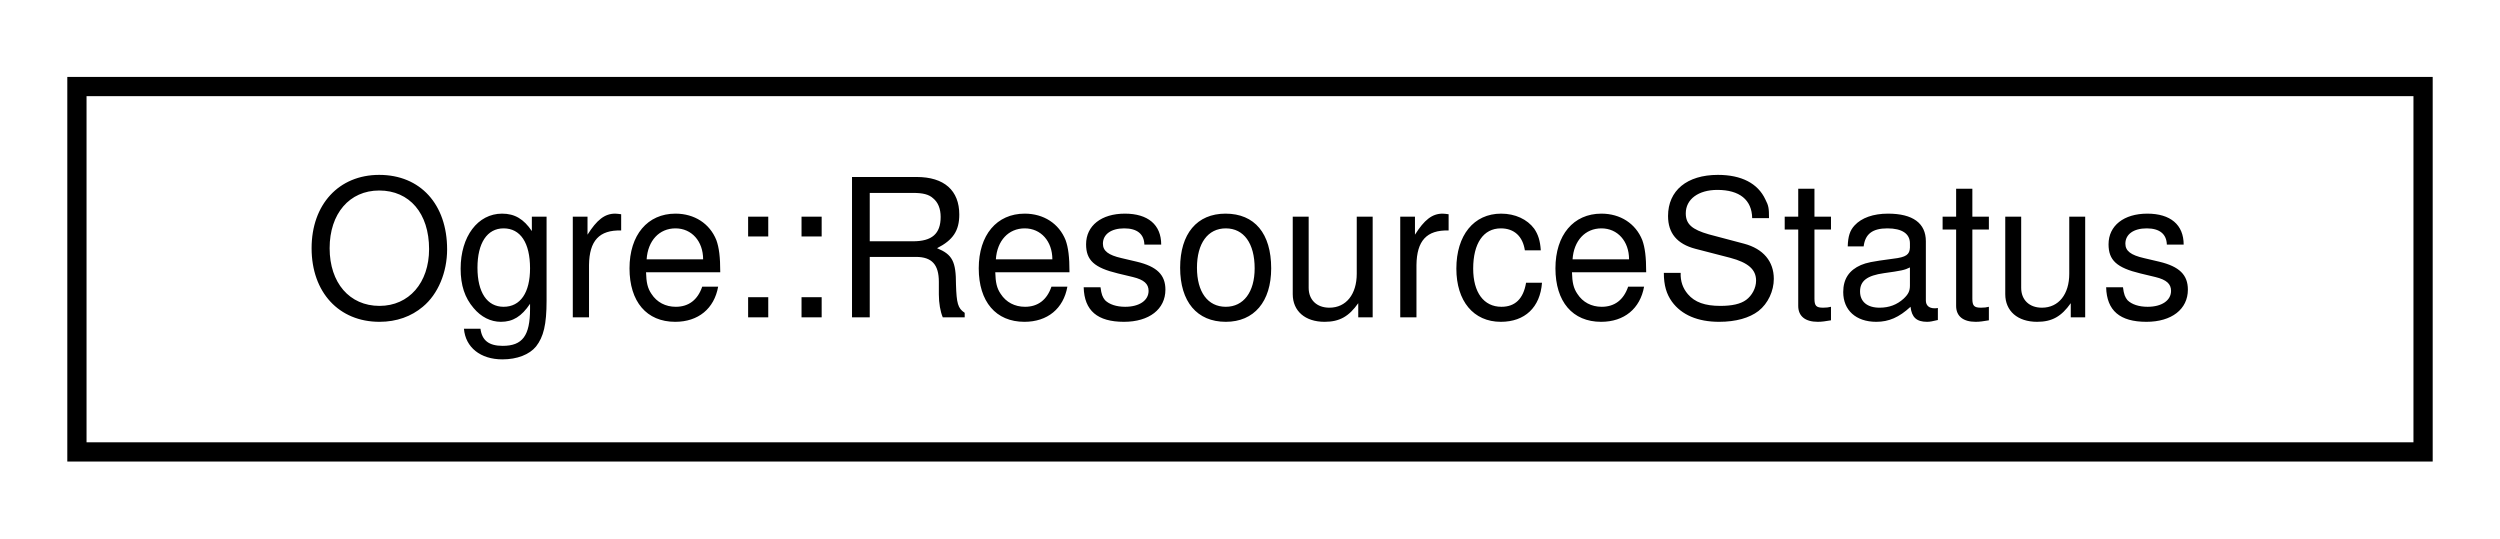
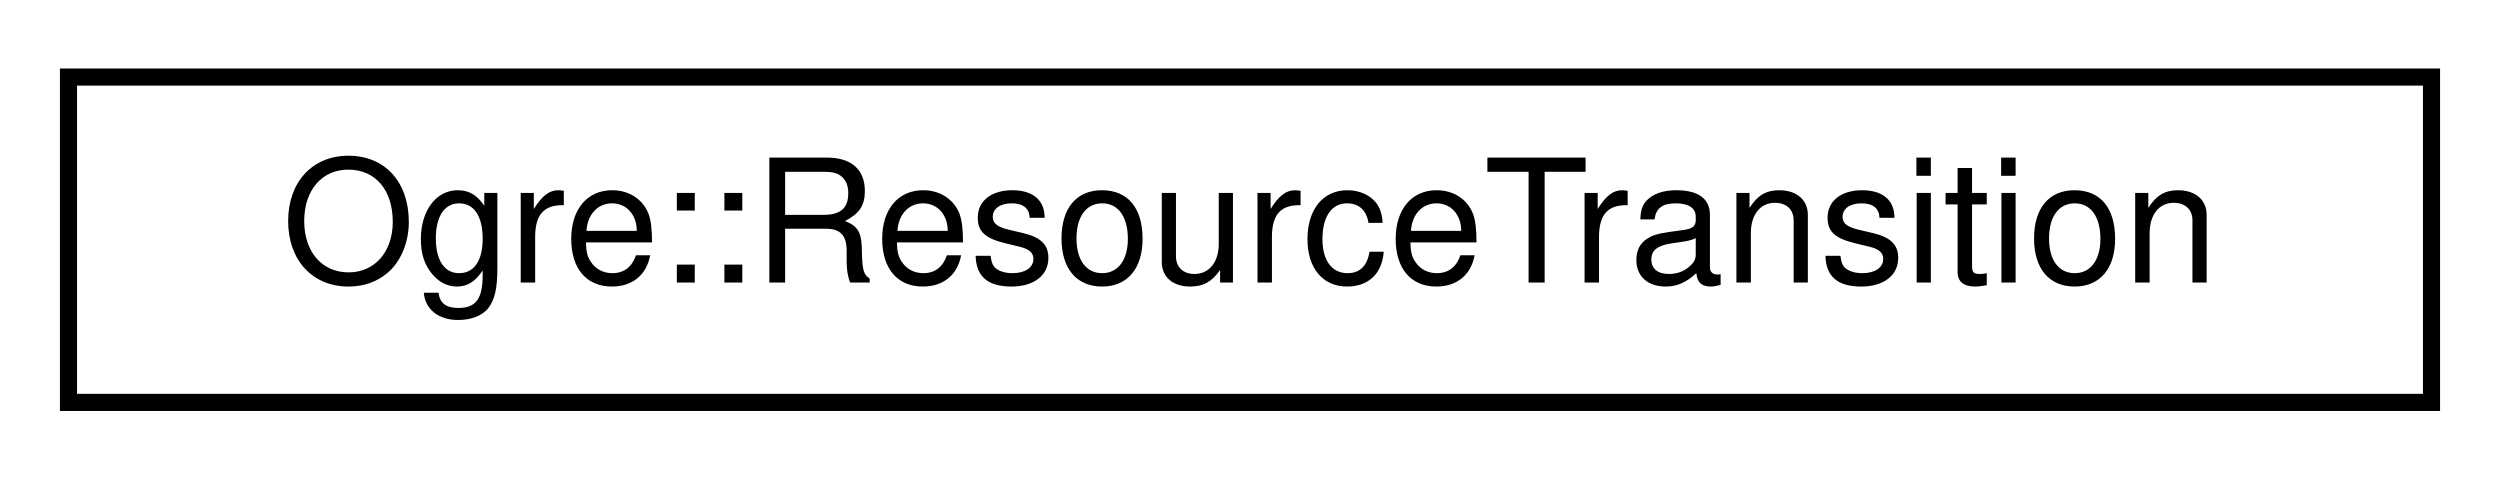
- <svg xmlns="http://www.w3.org/2000/svg" xmlns:xlink="http://www.w3.org/1999/xlink" width="130pt" height="28pt" viewBox="0.00 0.00 130.00 28.00">
+ <svg xmlns="http://www.w3.org/2000/svg" xmlns:xlink="http://www.w3.org/1999/xlink" width="146pt" height="28pt" viewBox="0.00 0.00 146.00 28.00">
  <g id="graph0" class="graph" transform="scale(1 1) rotate(0) translate(4 24)">
    <g id="node1" class="node">
      <g id="a_node1">
-         <a xlink:href="struct_ogre_1_1_resource_status.html" target="_top" xlink:title=" ">
-           <polygon fill="none" stroke="black" points="0,-0.5 0,-19.5 122,-19.5 122,-0.5 0,-0.5" />
-           <text text-anchor="middle" x="61" y="-7.5" font-family="Helvetica,sans-Serif" font-size="10.00">Ogre::ResourceStatus</text>
+         <a xlink:href="struct_ogre_1_1_resource_transition.html" target="_top" xlink:title=" ">
+           <polygon fill="none" stroke="black" points="0,-0.5 0,-19.5 138,-19.5 138,-0.5 0,-0.5" />
+           <text text-anchor="middle" x="69" y="-7.5" font-family="Helvetica,sans-Serif" font-size="10.00">Ogre::ResourceTransition</text>
        </a>
      </g>
    </g>
  </g>
</svg>
